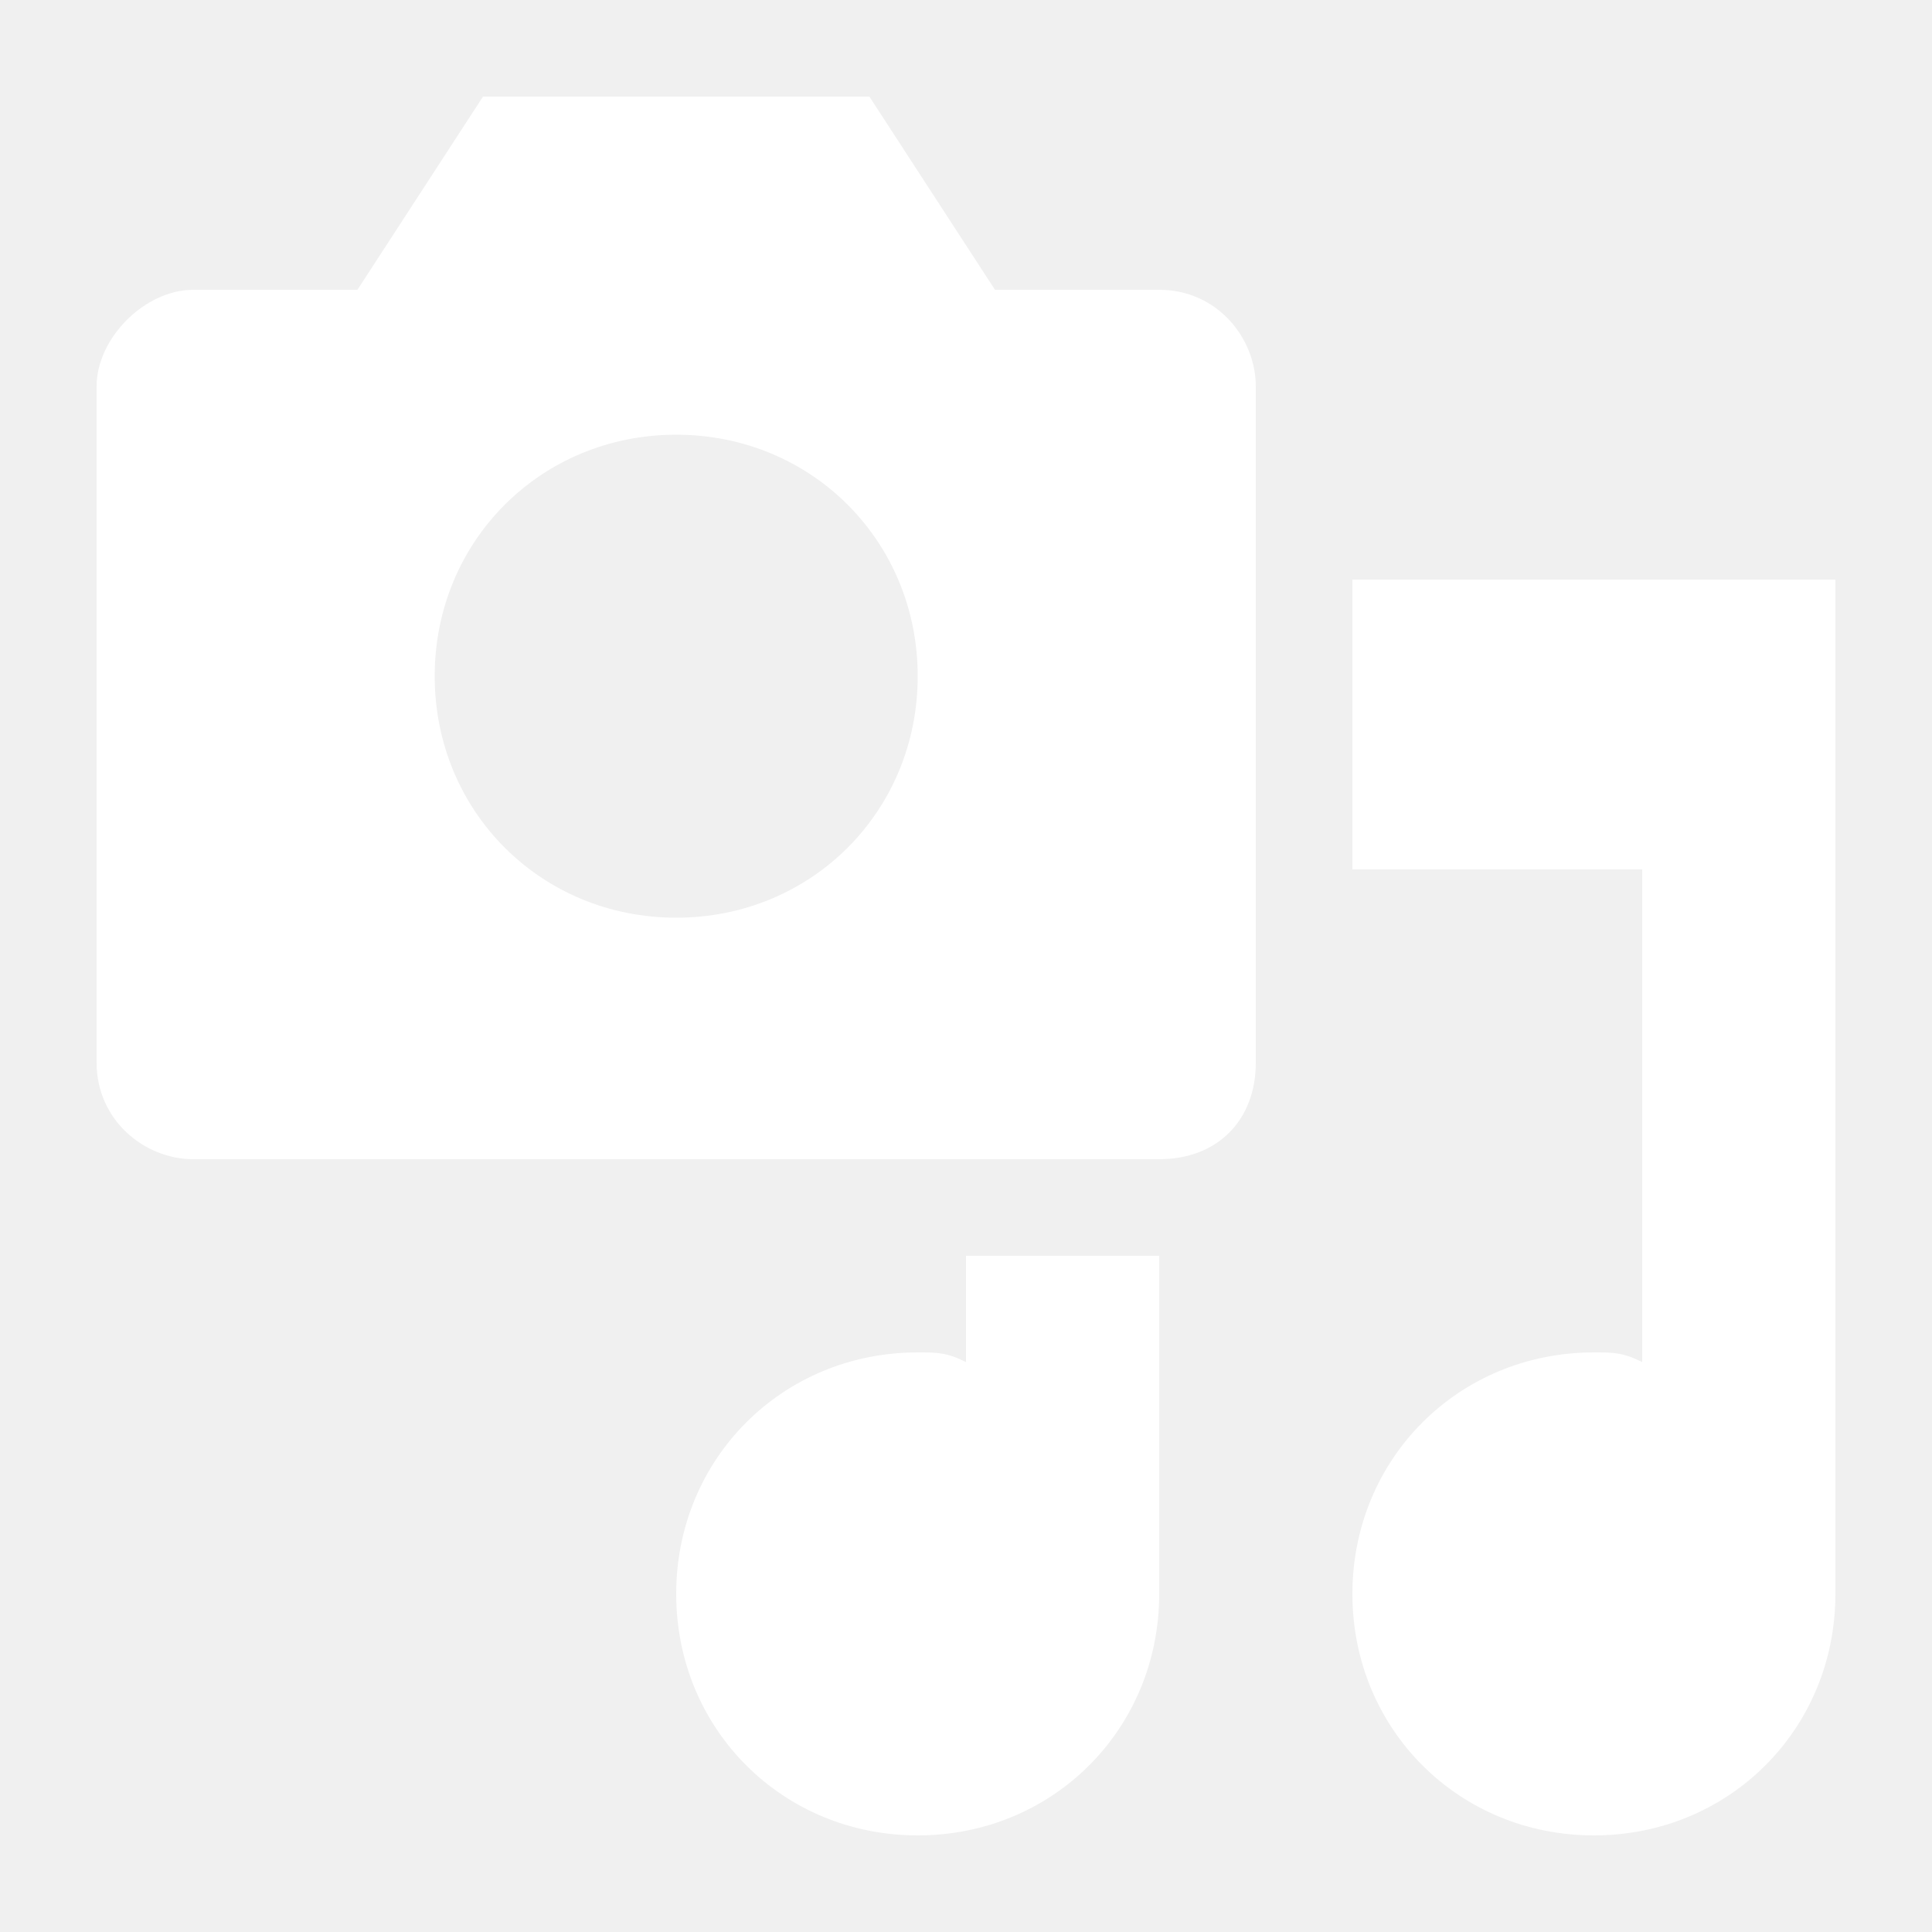
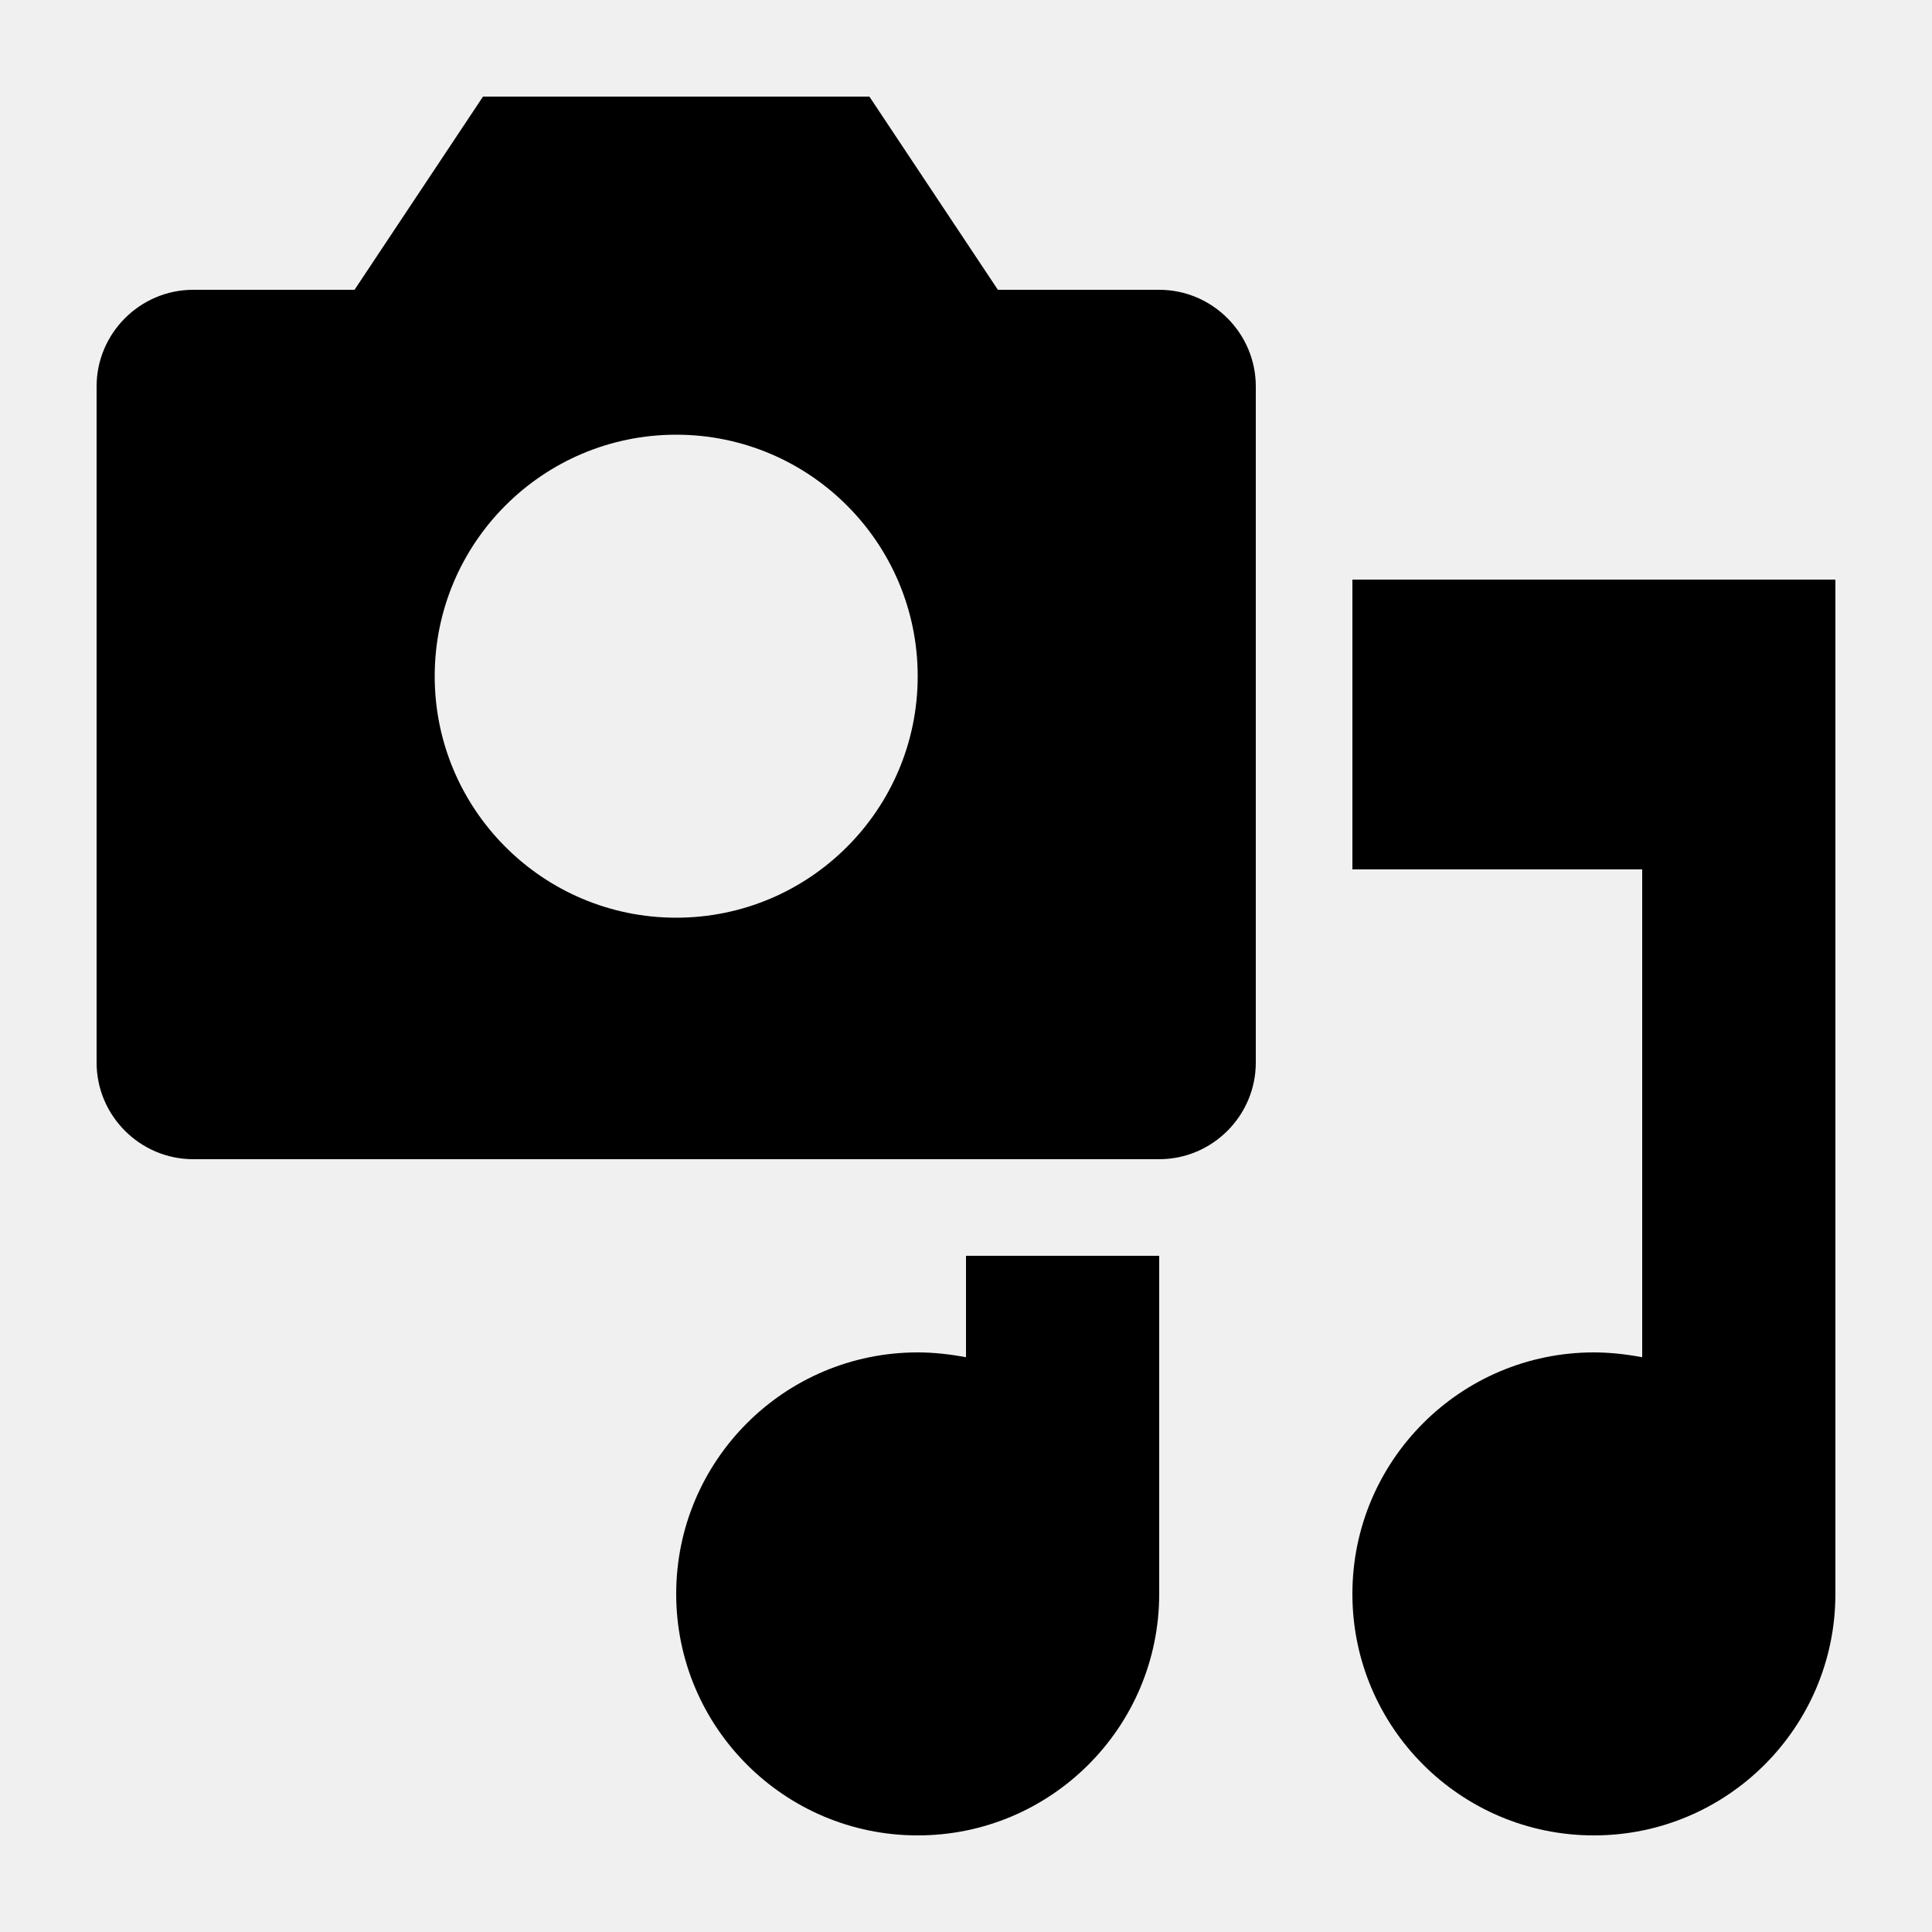
- <svg xmlns="http://www.w3.org/2000/svg" version="1.1" id="レイヤー_1" x="0px" y="0px" viewBox="0 0 20 20" style="enable-background:new 0 0 20 20;" xml:space="preserve">
-   <style type="text/css">
- 	.st0{fill:none;}
- 	.st1{fill:#FFFFFF;}
- </style>
-   <rect class="st0" width="20" height="20" />
+ <svg xmlns="http://www.w3.org/2000/svg" viewBox="0 0 20 20">
+   <rect x="0" fill="none" width="20" height="20" />
  <g>
-     <path class="st1" d="M13,11V4c0-0.5-0.4-1-1-1h-1.7L9,1H5L3.7,3H2C1.5,3,1,3.5,1,4v7c0,0.6,0.5,1,1,1h10C12.6,12,13,11.6,13,11z    M7,4.5c1.4,0,2.5,1.1,2.5,2.5S8.4,9.5,7,9.5S4.5,8.4,4.5,7S5.6,4.5,7,4.5z M14,6h5v10.5c0,1.4-1.1,2.5-2.5,2.5S14,17.9,14,16.5   s1.1-2.5,2.5-2.5c0.2,0,0.3,0,0.5,0.1V9h-3V6z M10,14.1V13h2v3.5c0,1.4-1.1,2.5-2.5,2.5S7,17.9,7,16.5S8.1,14,9.5,14   C9.7,14,9.8,14,10,14.1z" />
+     <path d="M13 11V4c0-.55-.45-1-1-1h-1.67L9 1H5L3.67 3H2c-.55 0-1 .45-1 1v7c0 .55.45 1 1 1h10c.55 0 1-.45 1-1zM7 4.5c1.38 0 2.5 1.12 2.5 2.5S8.38 9.5 7 9.5 4.5 8.38 4.5 7 5.62 4.5 7 4.5zM14 6h5v10.5c0 1.38-1.12 2.5-2.5 2.5S14 17.88 14 16.5s1.12-2.5 2.5-2.5c.17 0 .34.02.5.05V9h-3V6zm-4 8.05V13h2v3.5c0 1.38-1.12 2.5-2.5 2.5S7 17.88 7 16.5 8.12 14 9.5 14c.17 0 .34.02.5.05z" />
  </g>
</svg>
